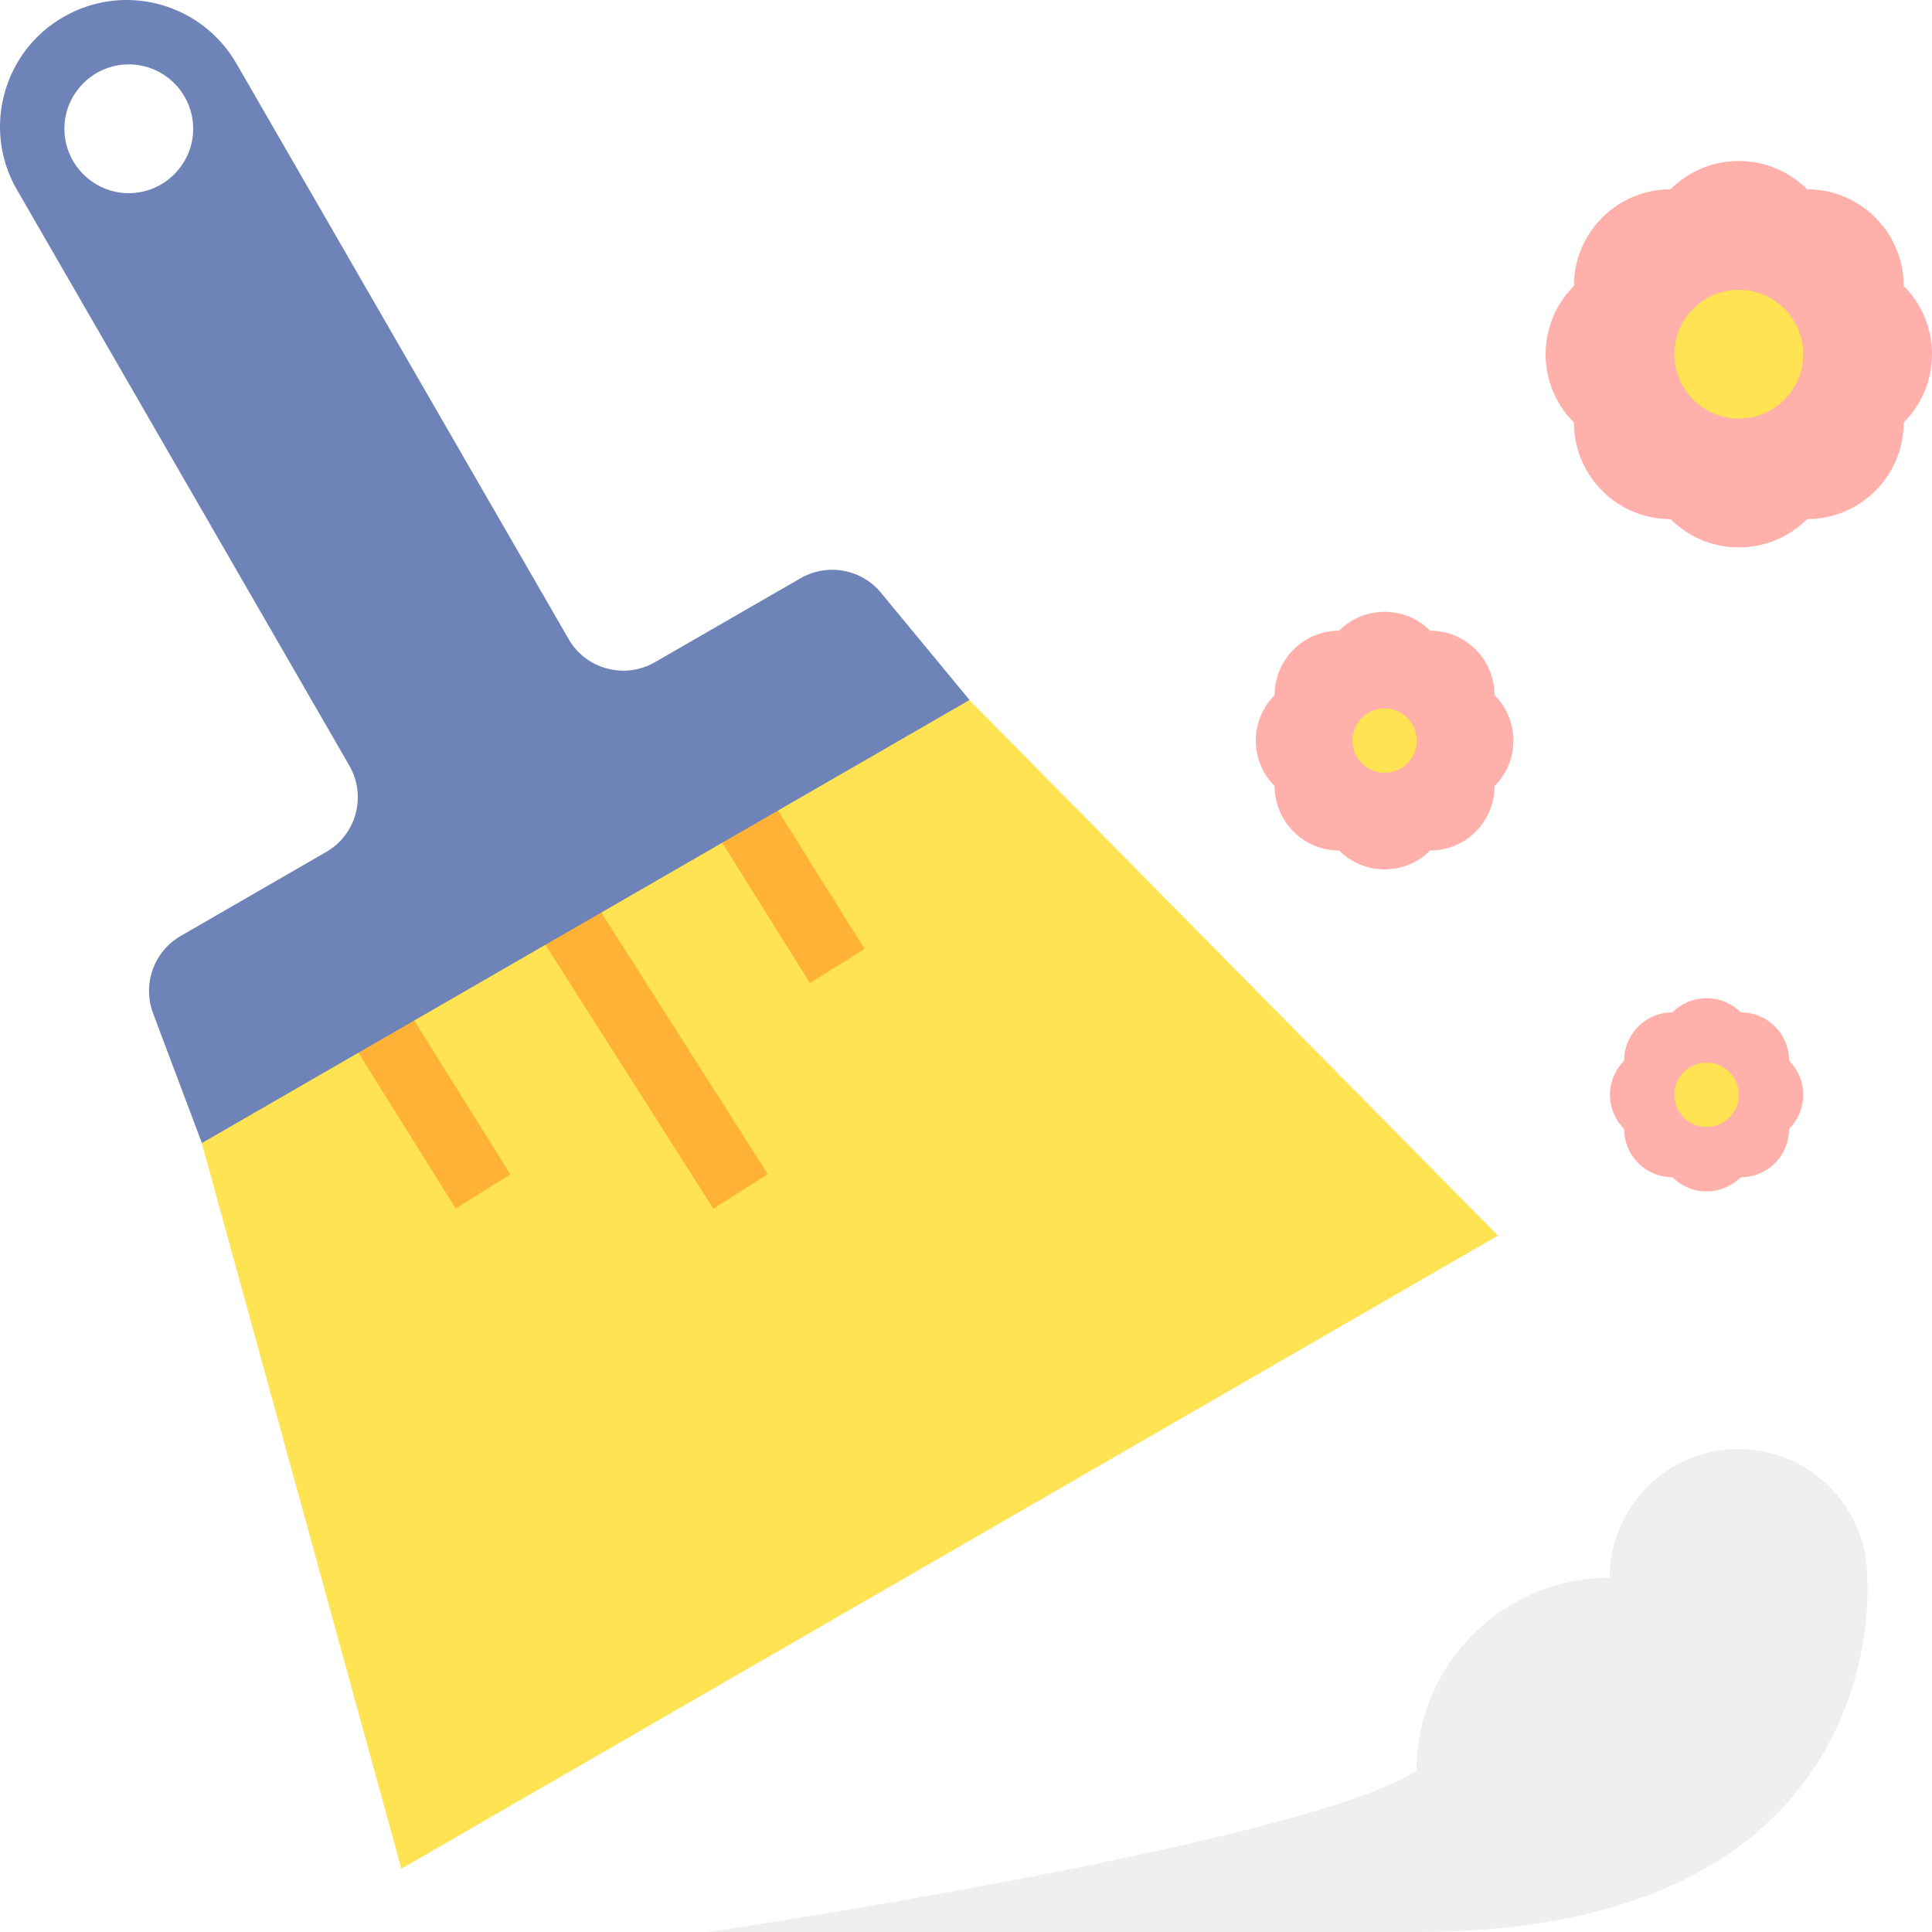
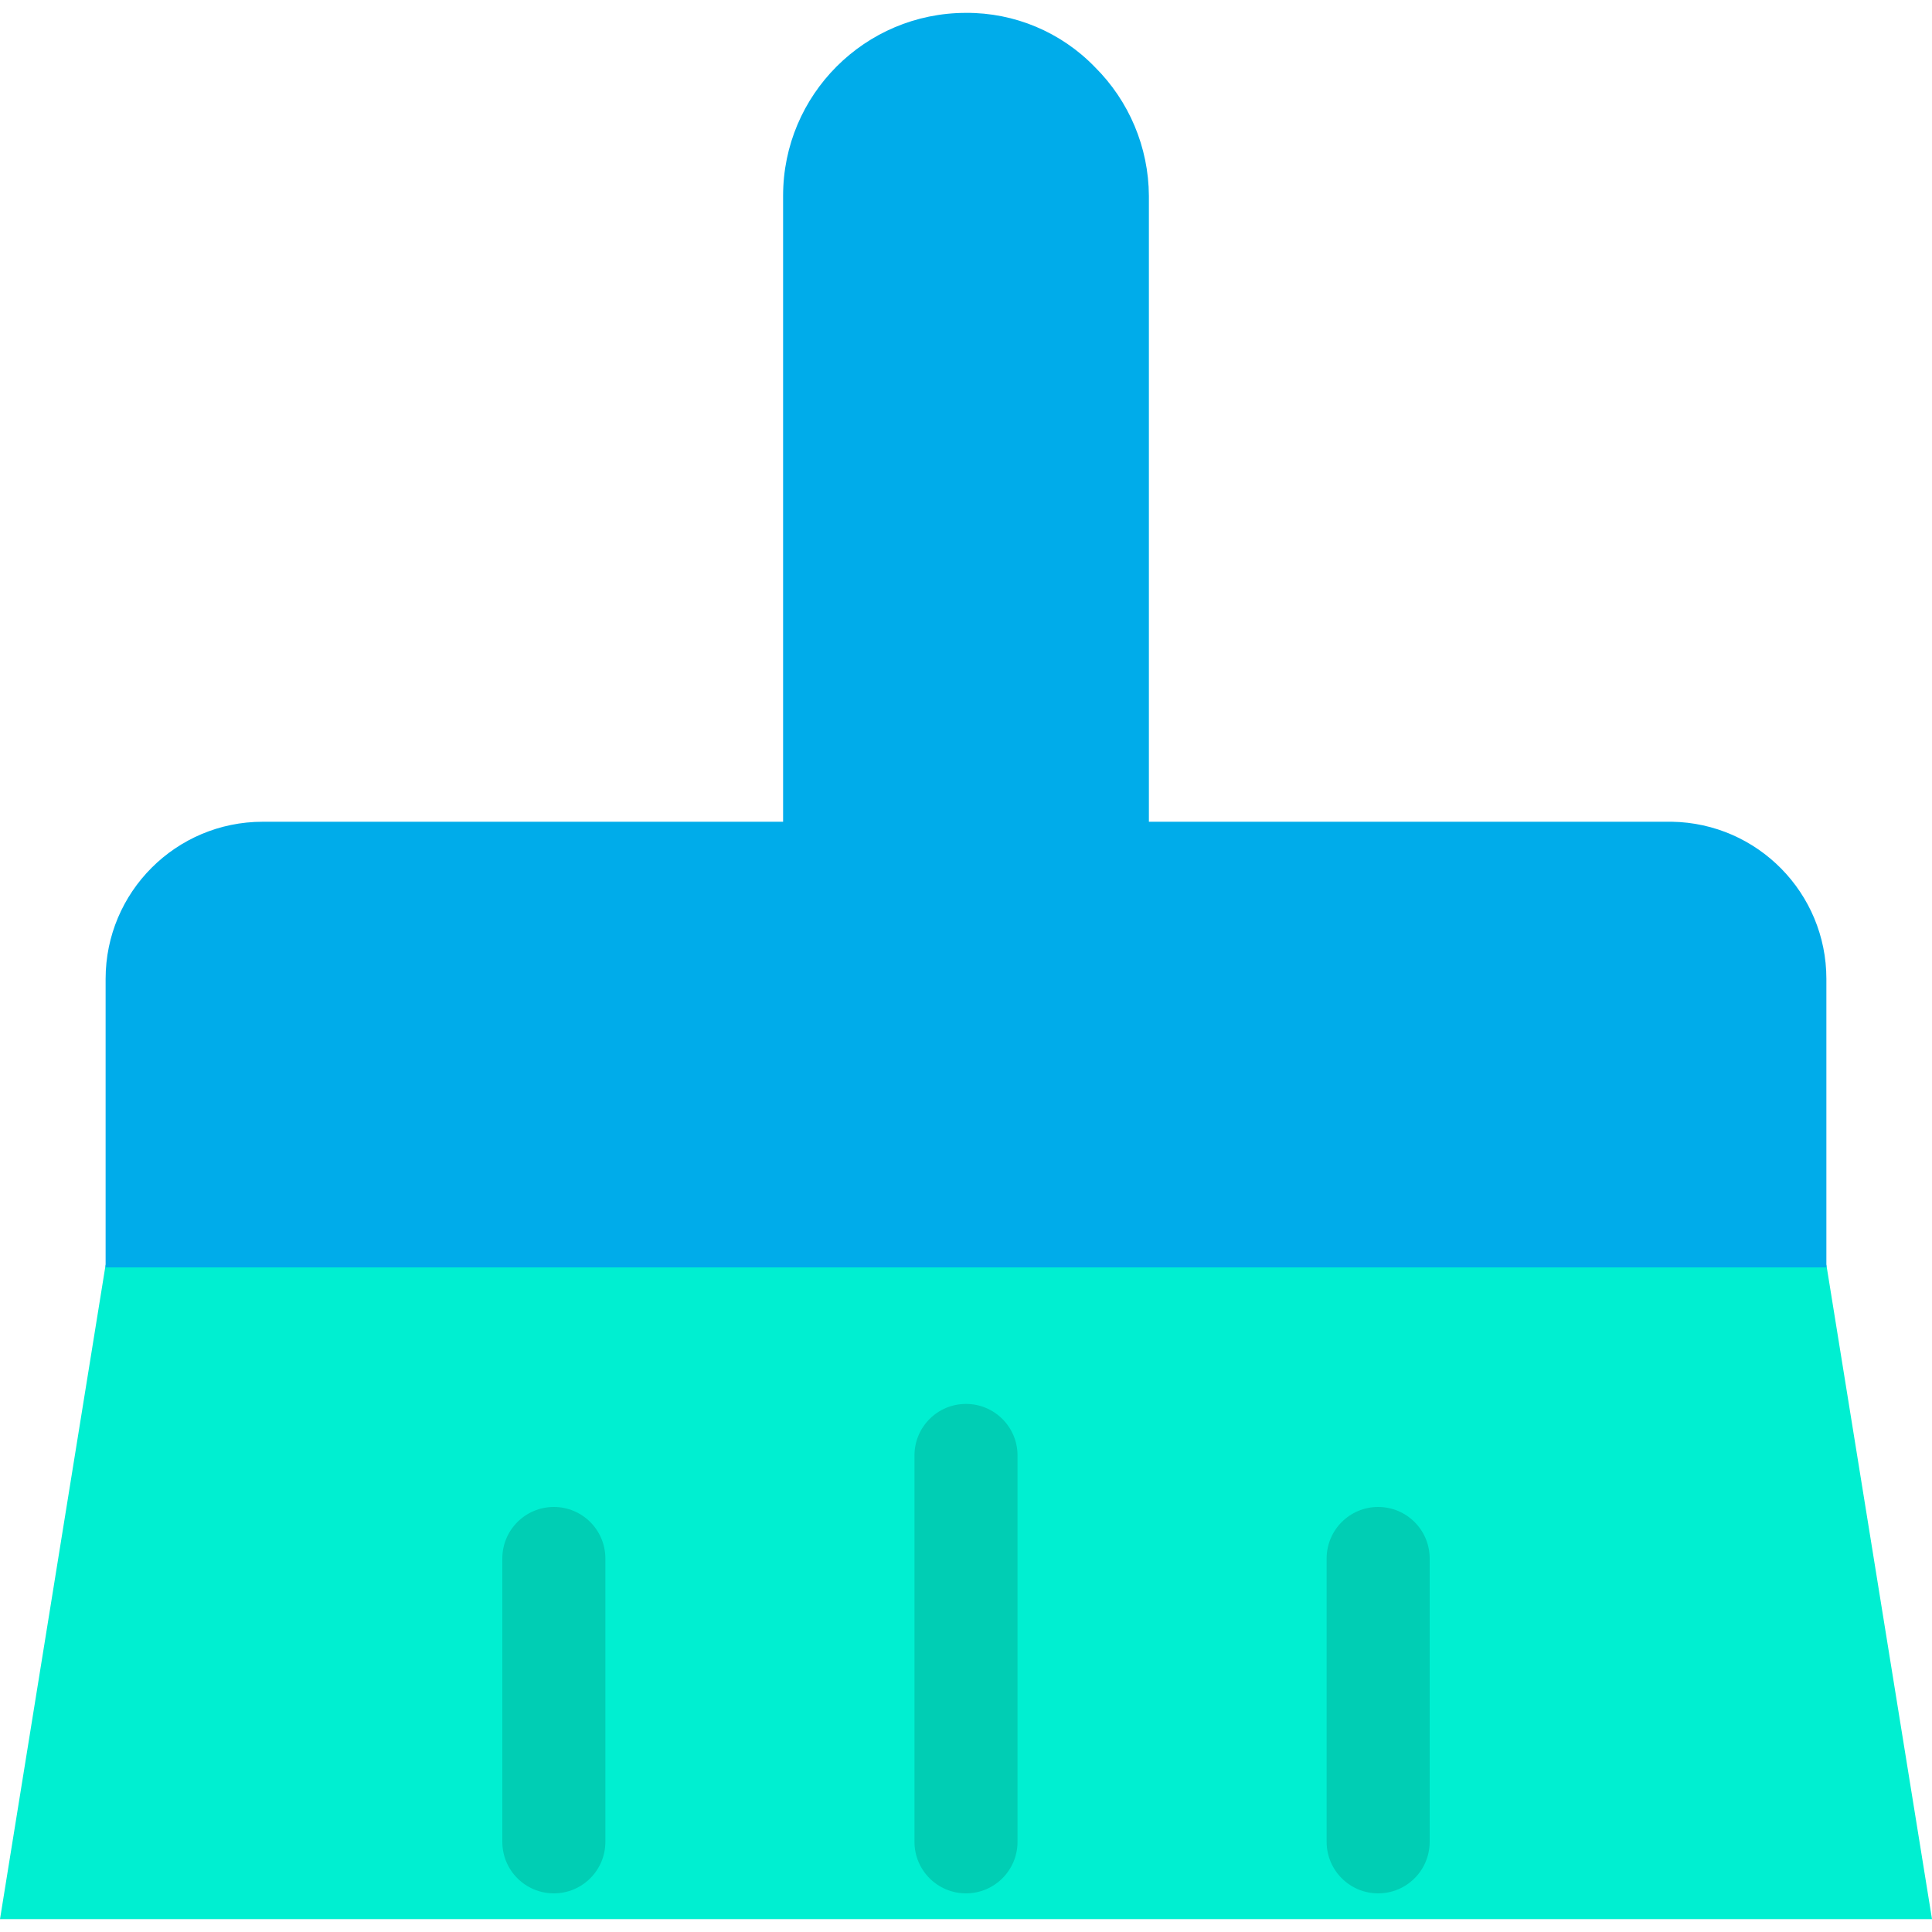
- <svg xmlns="http://www.w3.org/2000/svg" version="1.1" width="16" height="16" x="0" y="0" viewBox="0 0 480 480" style="enable-background:new 0 0 512 512" xml:space="preserve" class="">
+ <svg xmlns="http://www.w3.org/2000/svg" version="1.1" width="12" height="12" x="0" y="0" viewBox="0 0 391.837 391.837" style="enable-background:new 0 0 512 512" xml:space="preserve">
  <g>
-     <path d="m50.145 284.023 49.574 180.25 272.434-157.289v-.008l-131.305-133.047-24.848 2.07-152 88zm0 0" fill="#FFE352" data-original="#ffe352" class="" />
-     <g fill="#FFB236">
-       <path d="m134.742 203.715 56 88.004-13.496 8.59-56.004-88zm0 0" fill="#FFB236" data-original="#ffb236" />
-       <path d="m174.785 171.762 40 64-13.562 8.477-40-64.004zm0 0" fill="#FFB236" data-original="#ffb236" />
-       <path d="m86.785 227.762 40 64-13.562 8.477-40-64.004zm0 0" fill="#FFB236" data-original="#ffb236" />
+     <g>
+       <g>
+         <polygon style="" points="112.327,389.225 0,389.225 21.42,256.523 370.416,256.523 391.837,389.225 279.51,389.225    195.918,389.225   " fill="#00EFD1" data-original="#00efd1" />
+         <path style="" d="M370.416,198.531v58.514H21.42v-58.514c0-17.601,14.268-31.869,31.869-31.869h105.535V39.706    c0-20.486,16.607-37.094,37.094-37.094c9.84-0.061,19.277,3.902,26.122,10.971c6.97,6.913,10.915,16.306,10.971,26.122v126.955    h106.057C356.466,166.947,370.419,181.132,370.416,198.531z" fill="#00ACEA" data-original="#00acea" />
+       </g>
+       <g>
+         <path style="" d="M195.918,384c-5.771,0-10.449-4.678-10.449-10.449v-78.367c0-5.771,4.678-10.449,10.449-10.449    c5.771,0,10.449,4.678,10.449,10.449v78.367C206.367,379.322,201.689,384,195.918,384z" fill="#00CEB4" data-original="#00ceb4" />
+         <path style="" d="M279.51,384c-5.771,0-10.449-4.678-10.449-10.449v-57.469c0-5.771,4.678-10.449,10.449-10.449    s10.449,4.678,10.449,10.449v57.469C289.959,379.322,285.281,384,279.51,384z" fill="#00CEB4" data-original="#00ceb4" />
+         <path style="" d="M112.327,384c-5.771,0-10.449-4.678-10.449-10.449v-57.469c0-5.771,4.678-10.449,10.449-10.449    c5.771,0,10.449,4.678,10.449,10.449v57.469C122.776,379.322,118.097,384,112.327,384z" fill="#00CEB4" data-original="#00ceb4" />
+       </g>
    </g>
-     <path d="m218.879 147.273c-4.879-5.922-13.277-7.441-20-3.602l-36.078 20.801c-7.52 4.398-17.199 1.84-21.52-5.68l-82.562-143.043c-8.719-15.039-27.918-20.238-42.957-11.52-10.082 5.762-15.762 16.402-15.762 27.281 0 5.359 1.359 10.719 4.238 15.68l82.562 143.039c4.32 7.52 1.758 17.121-5.762 21.441l-36.16 20.879c-6.641 3.84-9.52 11.922-6.879 19.121l12.16 32.32 190.719-110.082zm-186.879-99.281c-8.801 0-16-7.199-16-16 0-8.801 7.199-16 16-16s16 7.199 16 16c0 8.801-7.199 16-16 16zm0 0" fill="#6E83B7" data-original="#6e83b7" />
-     <path d="m480 88c0-6.625-2.688-12.625-7.031-16.969 0-6.145-2.344-12.289-7.031-16.969-4.691-4.688-10.832-7.031-16.969-7.031-4.344-4.344-10.344-7.031-16.969-7.031s-12.625 2.688-16.969 7.031c-6.145 0-12.289 2.344-16.969 7.031s-7.031 10.832-7.031 16.969c-4.344 4.344-7.031 10.344-7.031 16.969s2.688 12.625 7.031 16.969c0 6.145 2.344 12.277 7.031 16.969 4.691 4.688 10.832 7.031 16.969 7.031 4.344 4.344 10.344 7.031 16.969 7.031s12.625-2.688 16.969-7.031c6.145 0 12.277-2.344 16.969-7.031 4.688-4.691 7.031-10.832 7.031-16.969 4.344-4.344 7.031-10.344 7.031-16.969zm0 0" fill="#FFB0AA" data-original="#ffb0aa" class="" />
-     <path d="m448 88c0 8.836-7.164 16-16 16s-16-7.164-16-16 7.164-16 16-16 16 7.164 16 16zm0 0" fill="#FFE352" data-original="#ffe352" class="" />
-     <path d="m448 272c0-3.312-1.344-6.312-3.512-8.488 0-3.07-1.168-6.145-3.512-8.488s-5.418-3.512-8.488-3.512c-2.176-2.168-5.176-3.512-8.488-3.512s-6.312 1.344-8.488 3.512c-3.07 0-6.145 1.168-8.488 3.512s-3.512 5.418-3.512 8.488c-2.168 2.176-3.512 5.176-3.512 8.488s1.344 6.312 3.512 8.488c0 3.07 1.168 6.145 3.512 8.488s5.418 3.512 8.488 3.512c2.176 2.168 5.176 3.512 8.488 3.512s6.312-1.344 8.488-3.512c3.07 0 6.145-1.168 8.488-3.512s3.512-5.418 3.512-8.488c2.168-2.176 3.512-5.176 3.512-8.488zm0 0" fill="#FFB0AA" data-original="#ffb0aa" class="" />
-     <path d="m432 272c0 4.418-3.582 8-8 8s-8-3.582-8-8 3.582-8 8-8 8 3.582 8 8zm0 0" fill="#FFE352" data-original="#ffe352" class="" />
-     <path d="m376 184c0-4.418-1.793-8.418-4.688-11.312 0-4.098-1.559-8.191-4.688-11.312-3.129-3.129-7.219-4.688-11.312-4.688-2.898-2.895-6.898-4.688-11.312-4.688s-8.414 1.793-11.312 4.688c-4.094 0-8.191 1.559-11.312 4.688-3.129 3.129-4.688 7.215-4.688 11.312-2.895 2.895-4.688 6.895-4.688 11.312 0 4.414 1.793 8.414 4.688 11.312 0 4.094 1.559 8.191 4.688 11.312 3.129 3.125 7.219 4.688 11.312 4.688 2.898 2.895 6.898 4.688 11.312 4.688s8.414-1.793 11.312-4.688c4.094 0 8.191-1.562 11.312-4.688 3.129-3.129 4.688-7.219 4.688-11.312 2.895-2.898 4.688-6.898 4.688-11.312zm0 0" fill="#FFB0AA" data-original="#ffb0aa" class="" />
-     <path d="m352 184c0 4.418-3.582 8-8 8s-8-3.582-8-8 3.582-8 8-8 8 3.582 8 8zm0 0" fill="#FFE352" data-original="#ffe352" class="" />
-     <path d="m175.902 480s147-21.664 176-40c0-26.512 21.488-48 48-48 0-17.672 14.328-32 32-32s32 14.328 32 32c0 0 7.594 88-111.902 88-119.504 0-176.098 0-176.098 0zm0 0" fill="#EDEFF1" data-original="#edeff1" />
+     <g>
+ </g>
+     <g>
+ </g>
+     <g>
+ </g>
+     <g>
+ </g>
+     <g>
+ </g>
+     <g>
+ </g>
+     <g>
+ </g>
+     <g>
+ </g>
+     <g>
+ </g>
+     <g>
+ </g>
+     <g>
+ </g>
+     <g>
+ </g>
+     <g>
+ </g>
+     <g>
+ </g>
+     <g>
+ </g>
  </g>
</svg>
